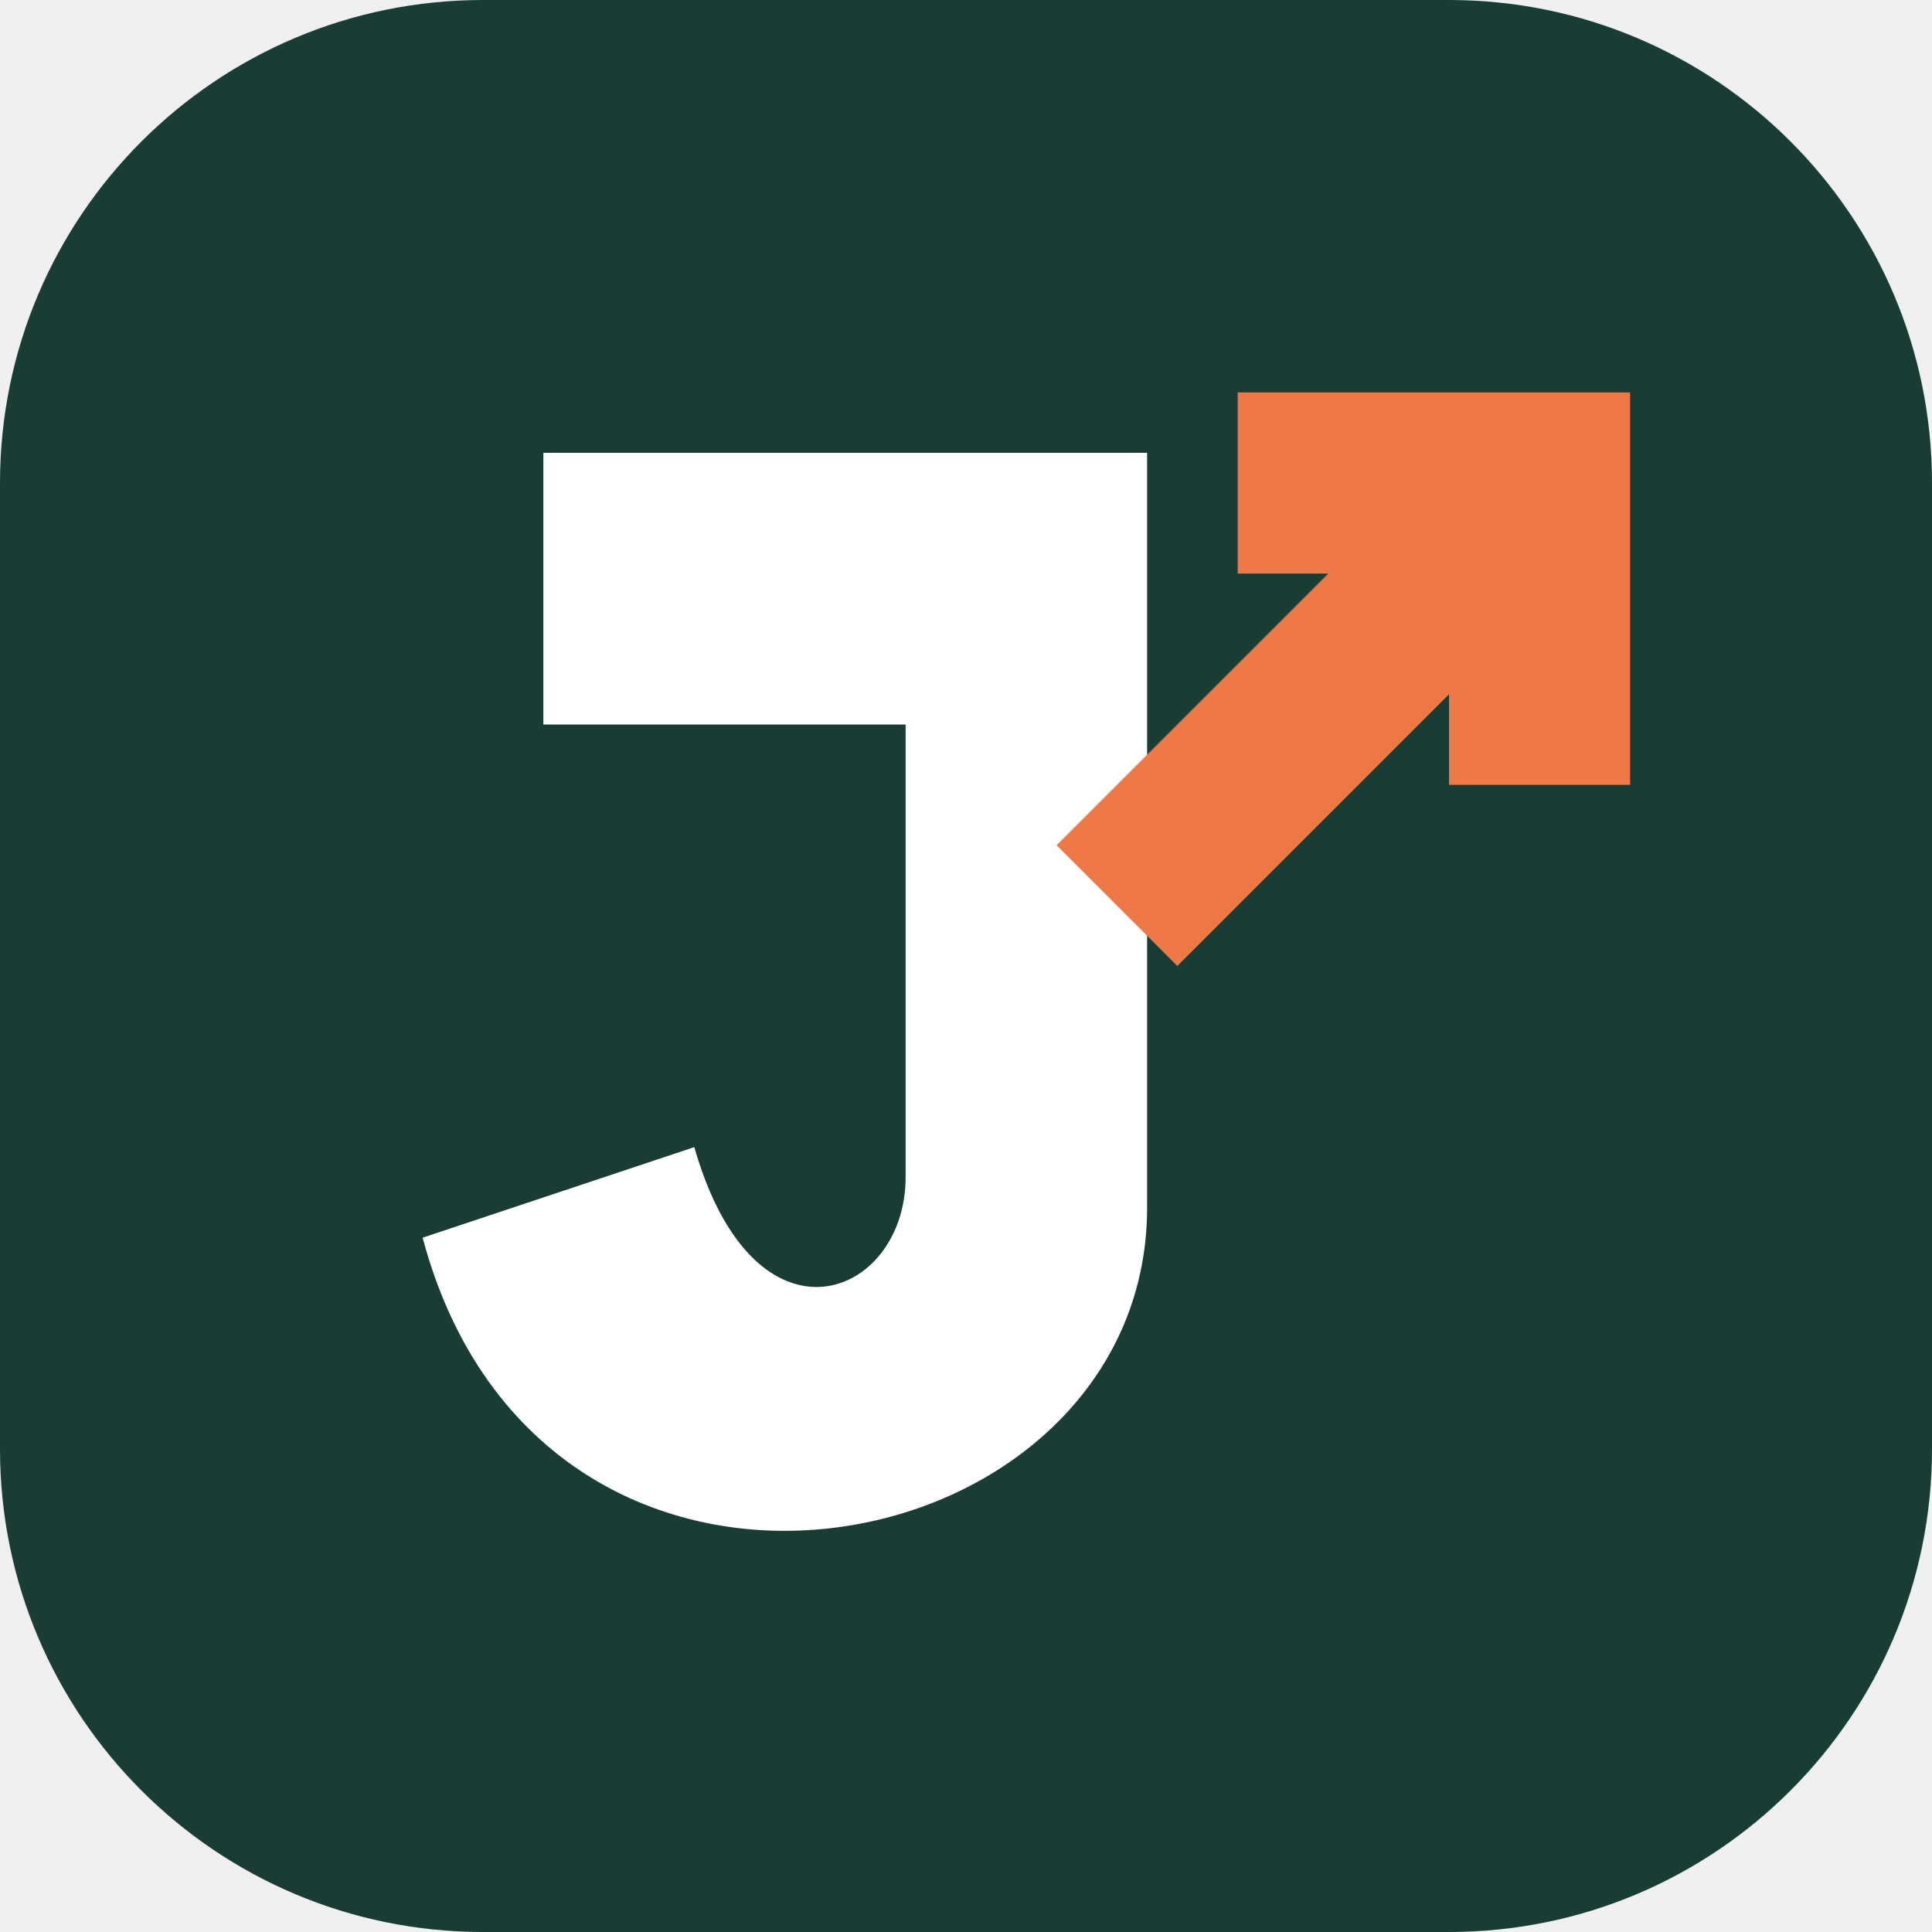
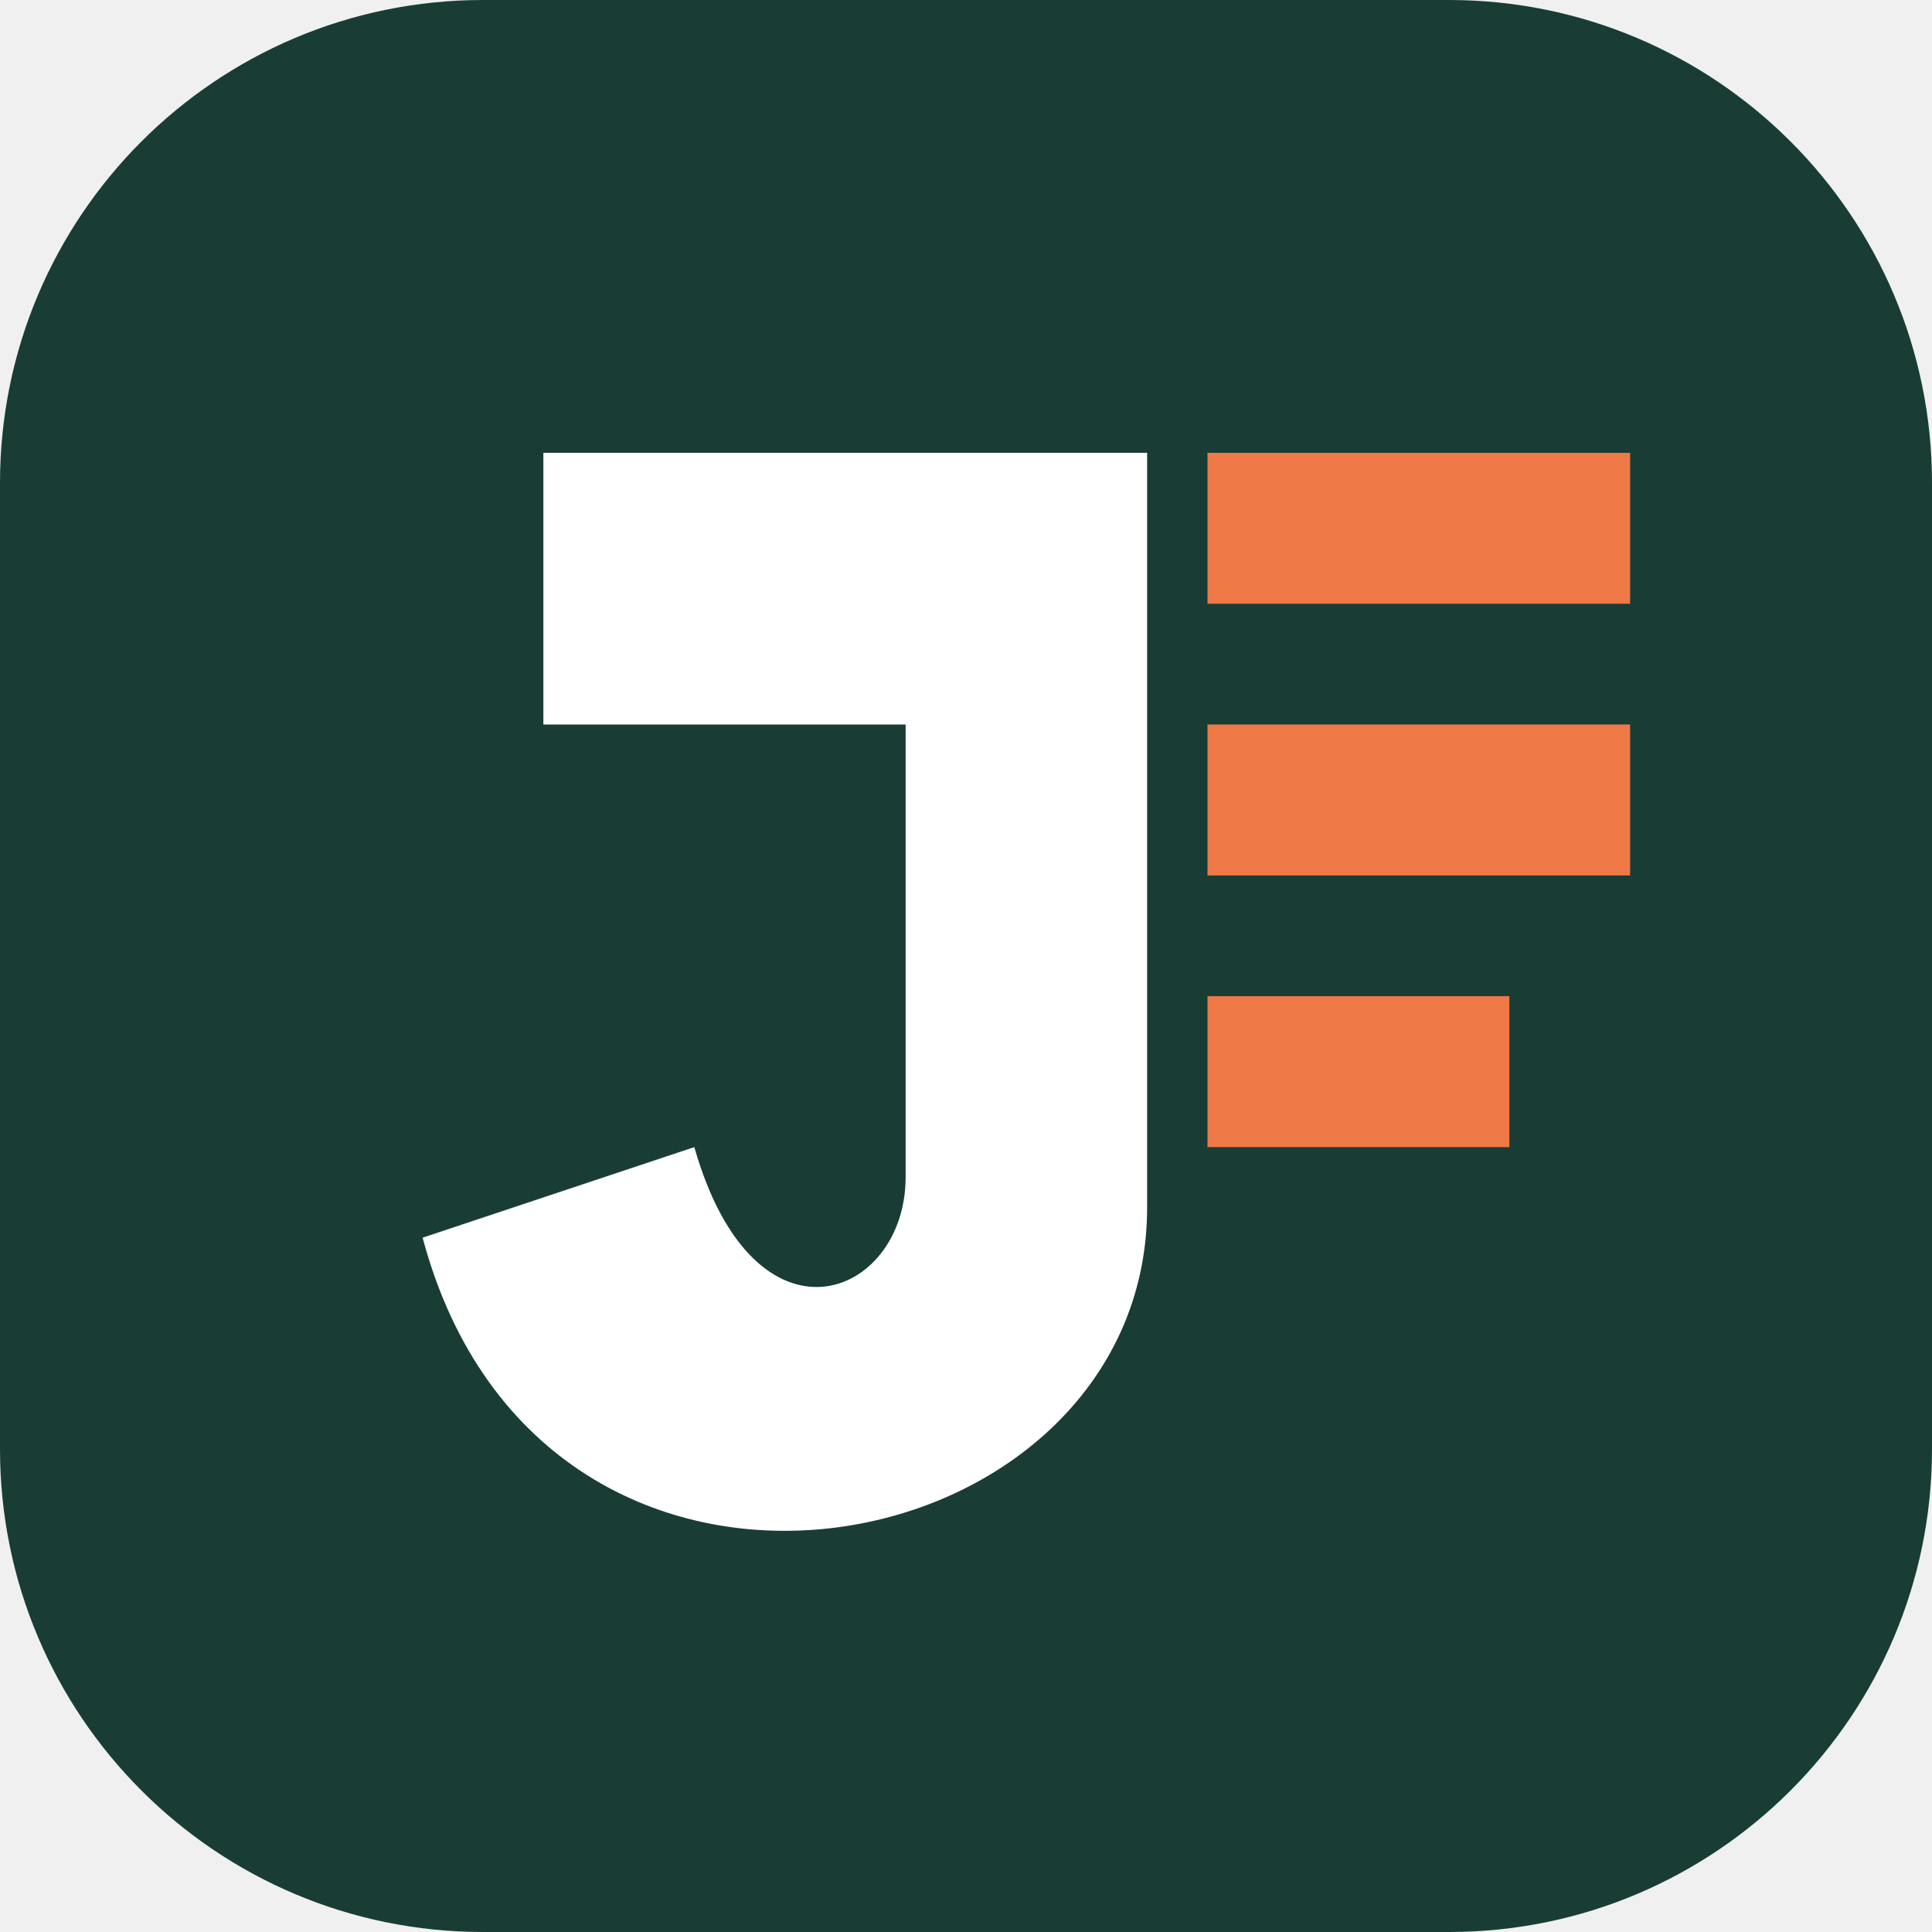
<svg xmlns="http://www.w3.org/2000/svg" viewBox="0 0 64 64">
  <rect width="64" height="64" rx="16" fill="#193d34" />
  <path d="M18 15h20v25c0 12-20 16-24 1l9-3c2 7 7 5 7 1V24H18z" fill="#fff" />
-   <path d="M41 13h13v13h-6v-3l-9 9-4-4 9-9h-3z" fill="#ee7947" />
+   <path d="M40 15h14v5H40zm0 9h14v5H40zm0 9h10v5H40z" fill="#ee7947" />
</svg>
